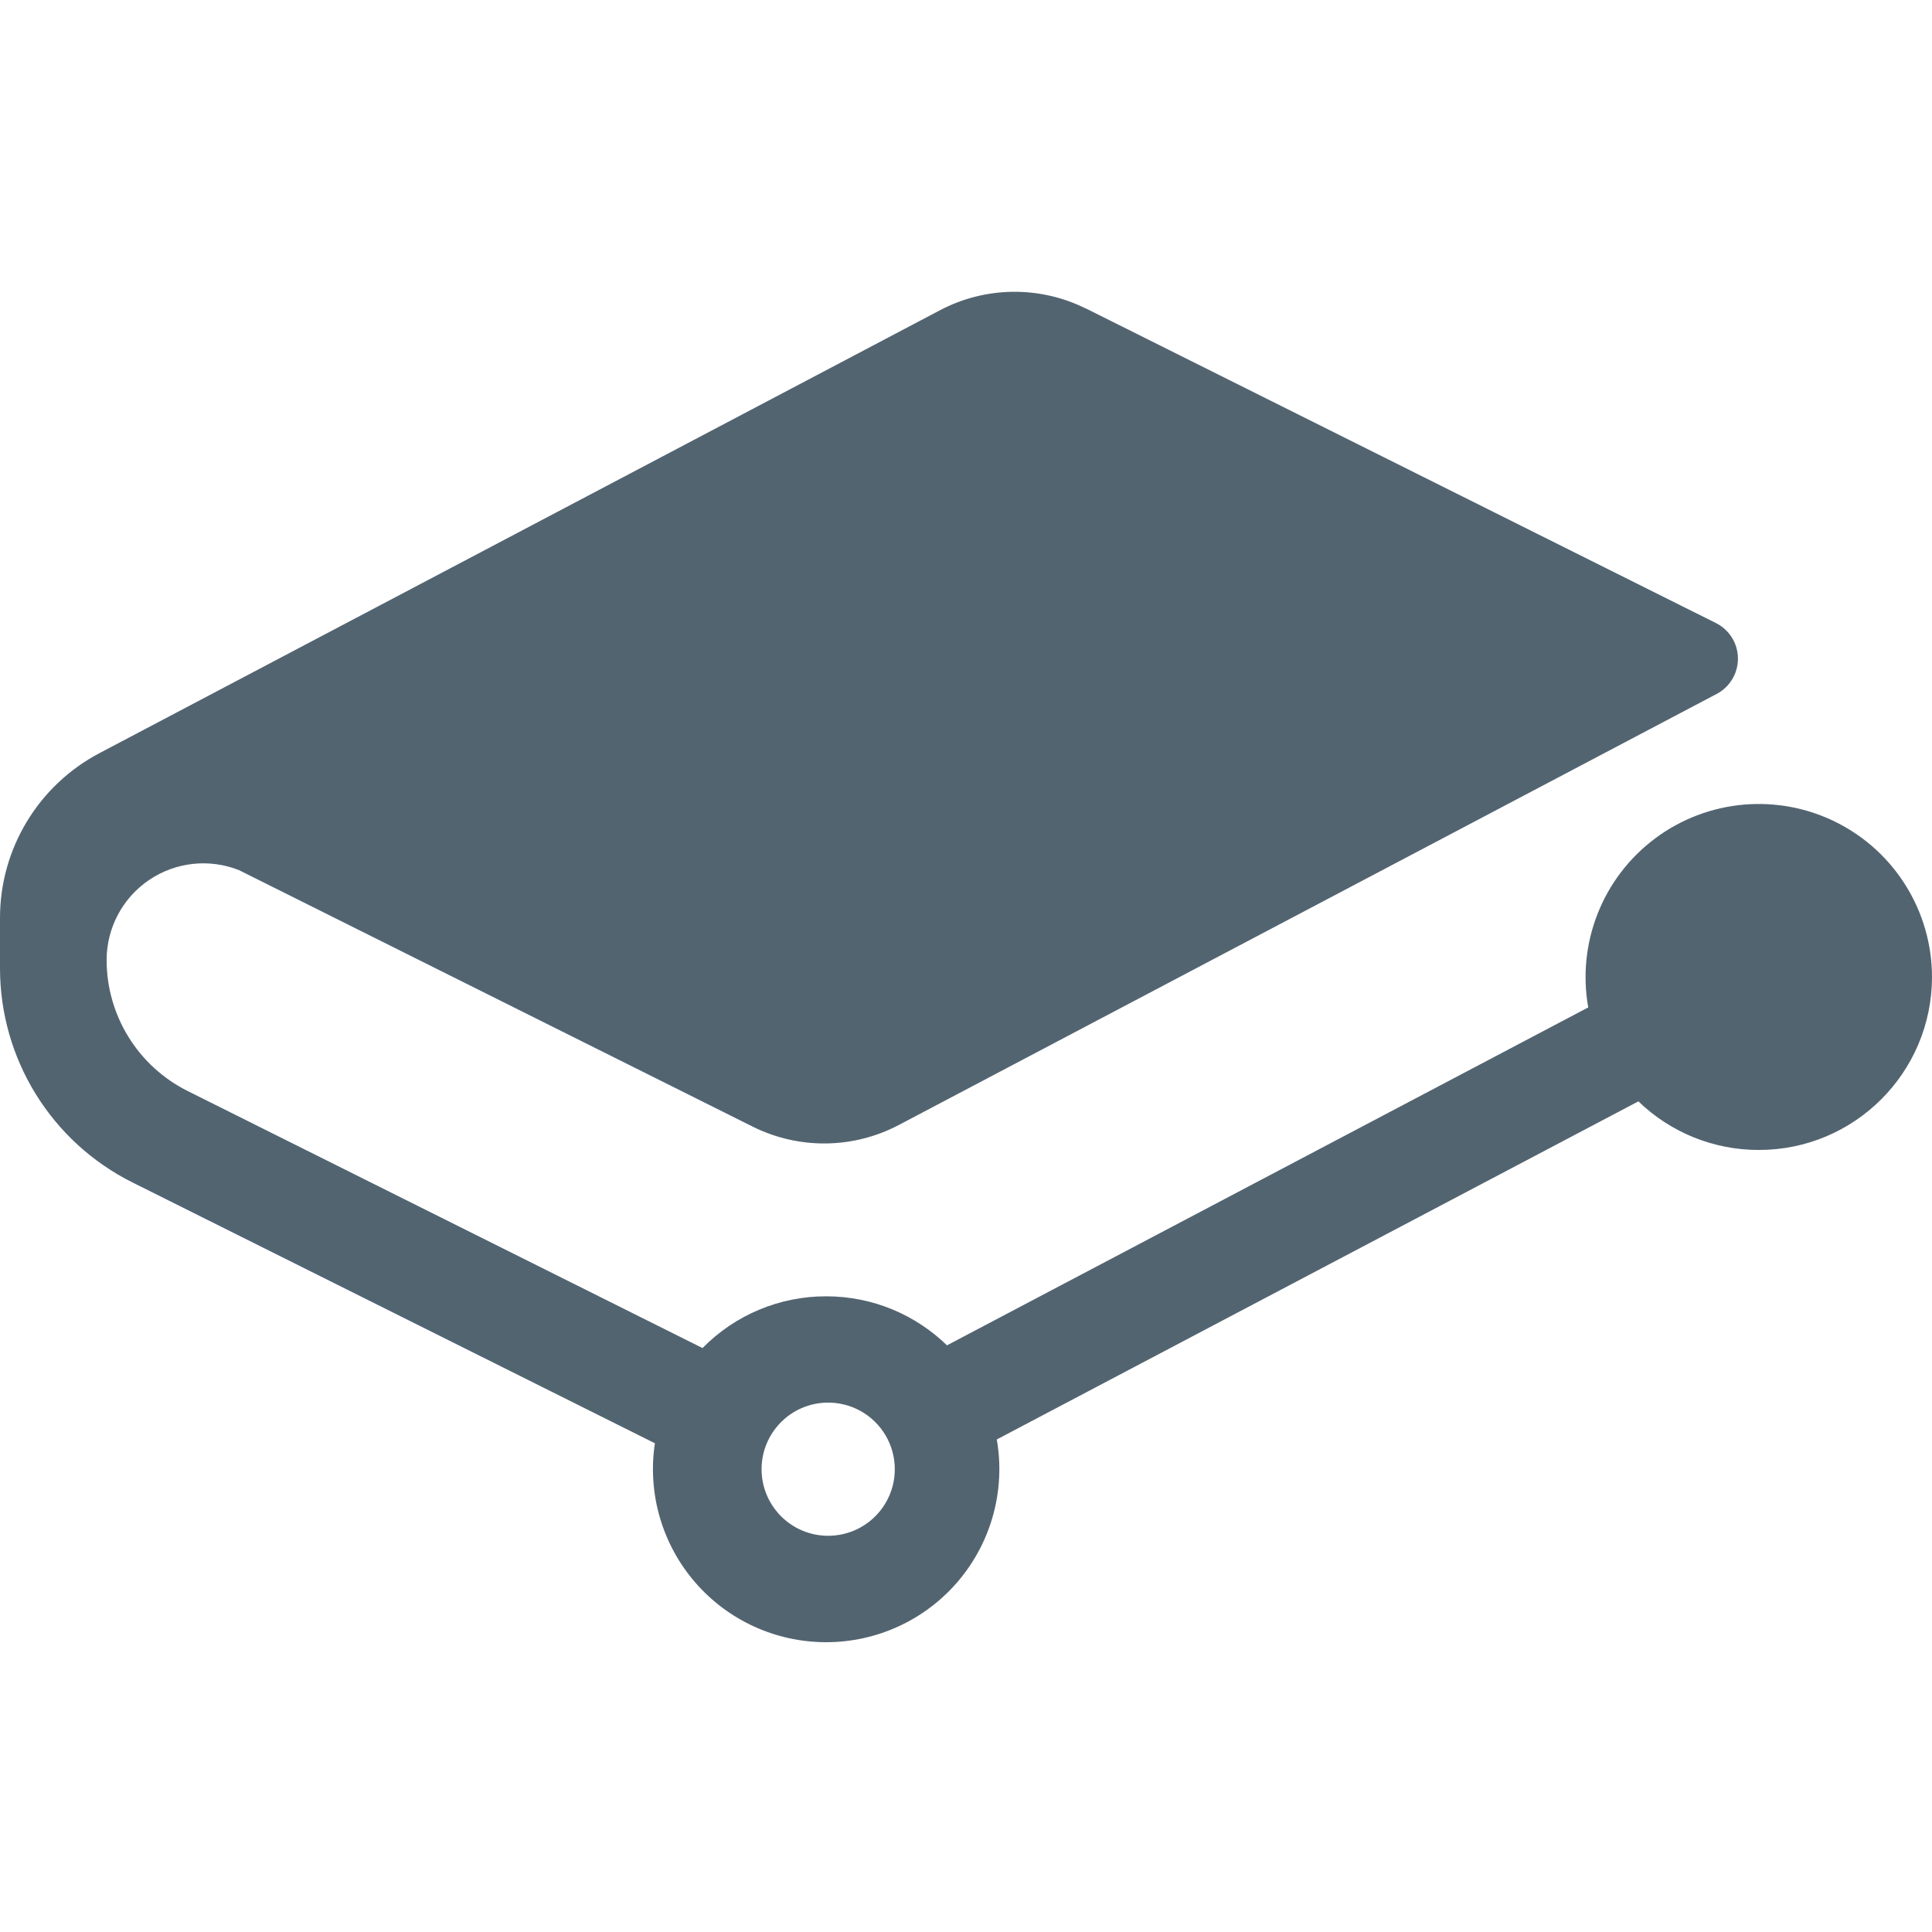
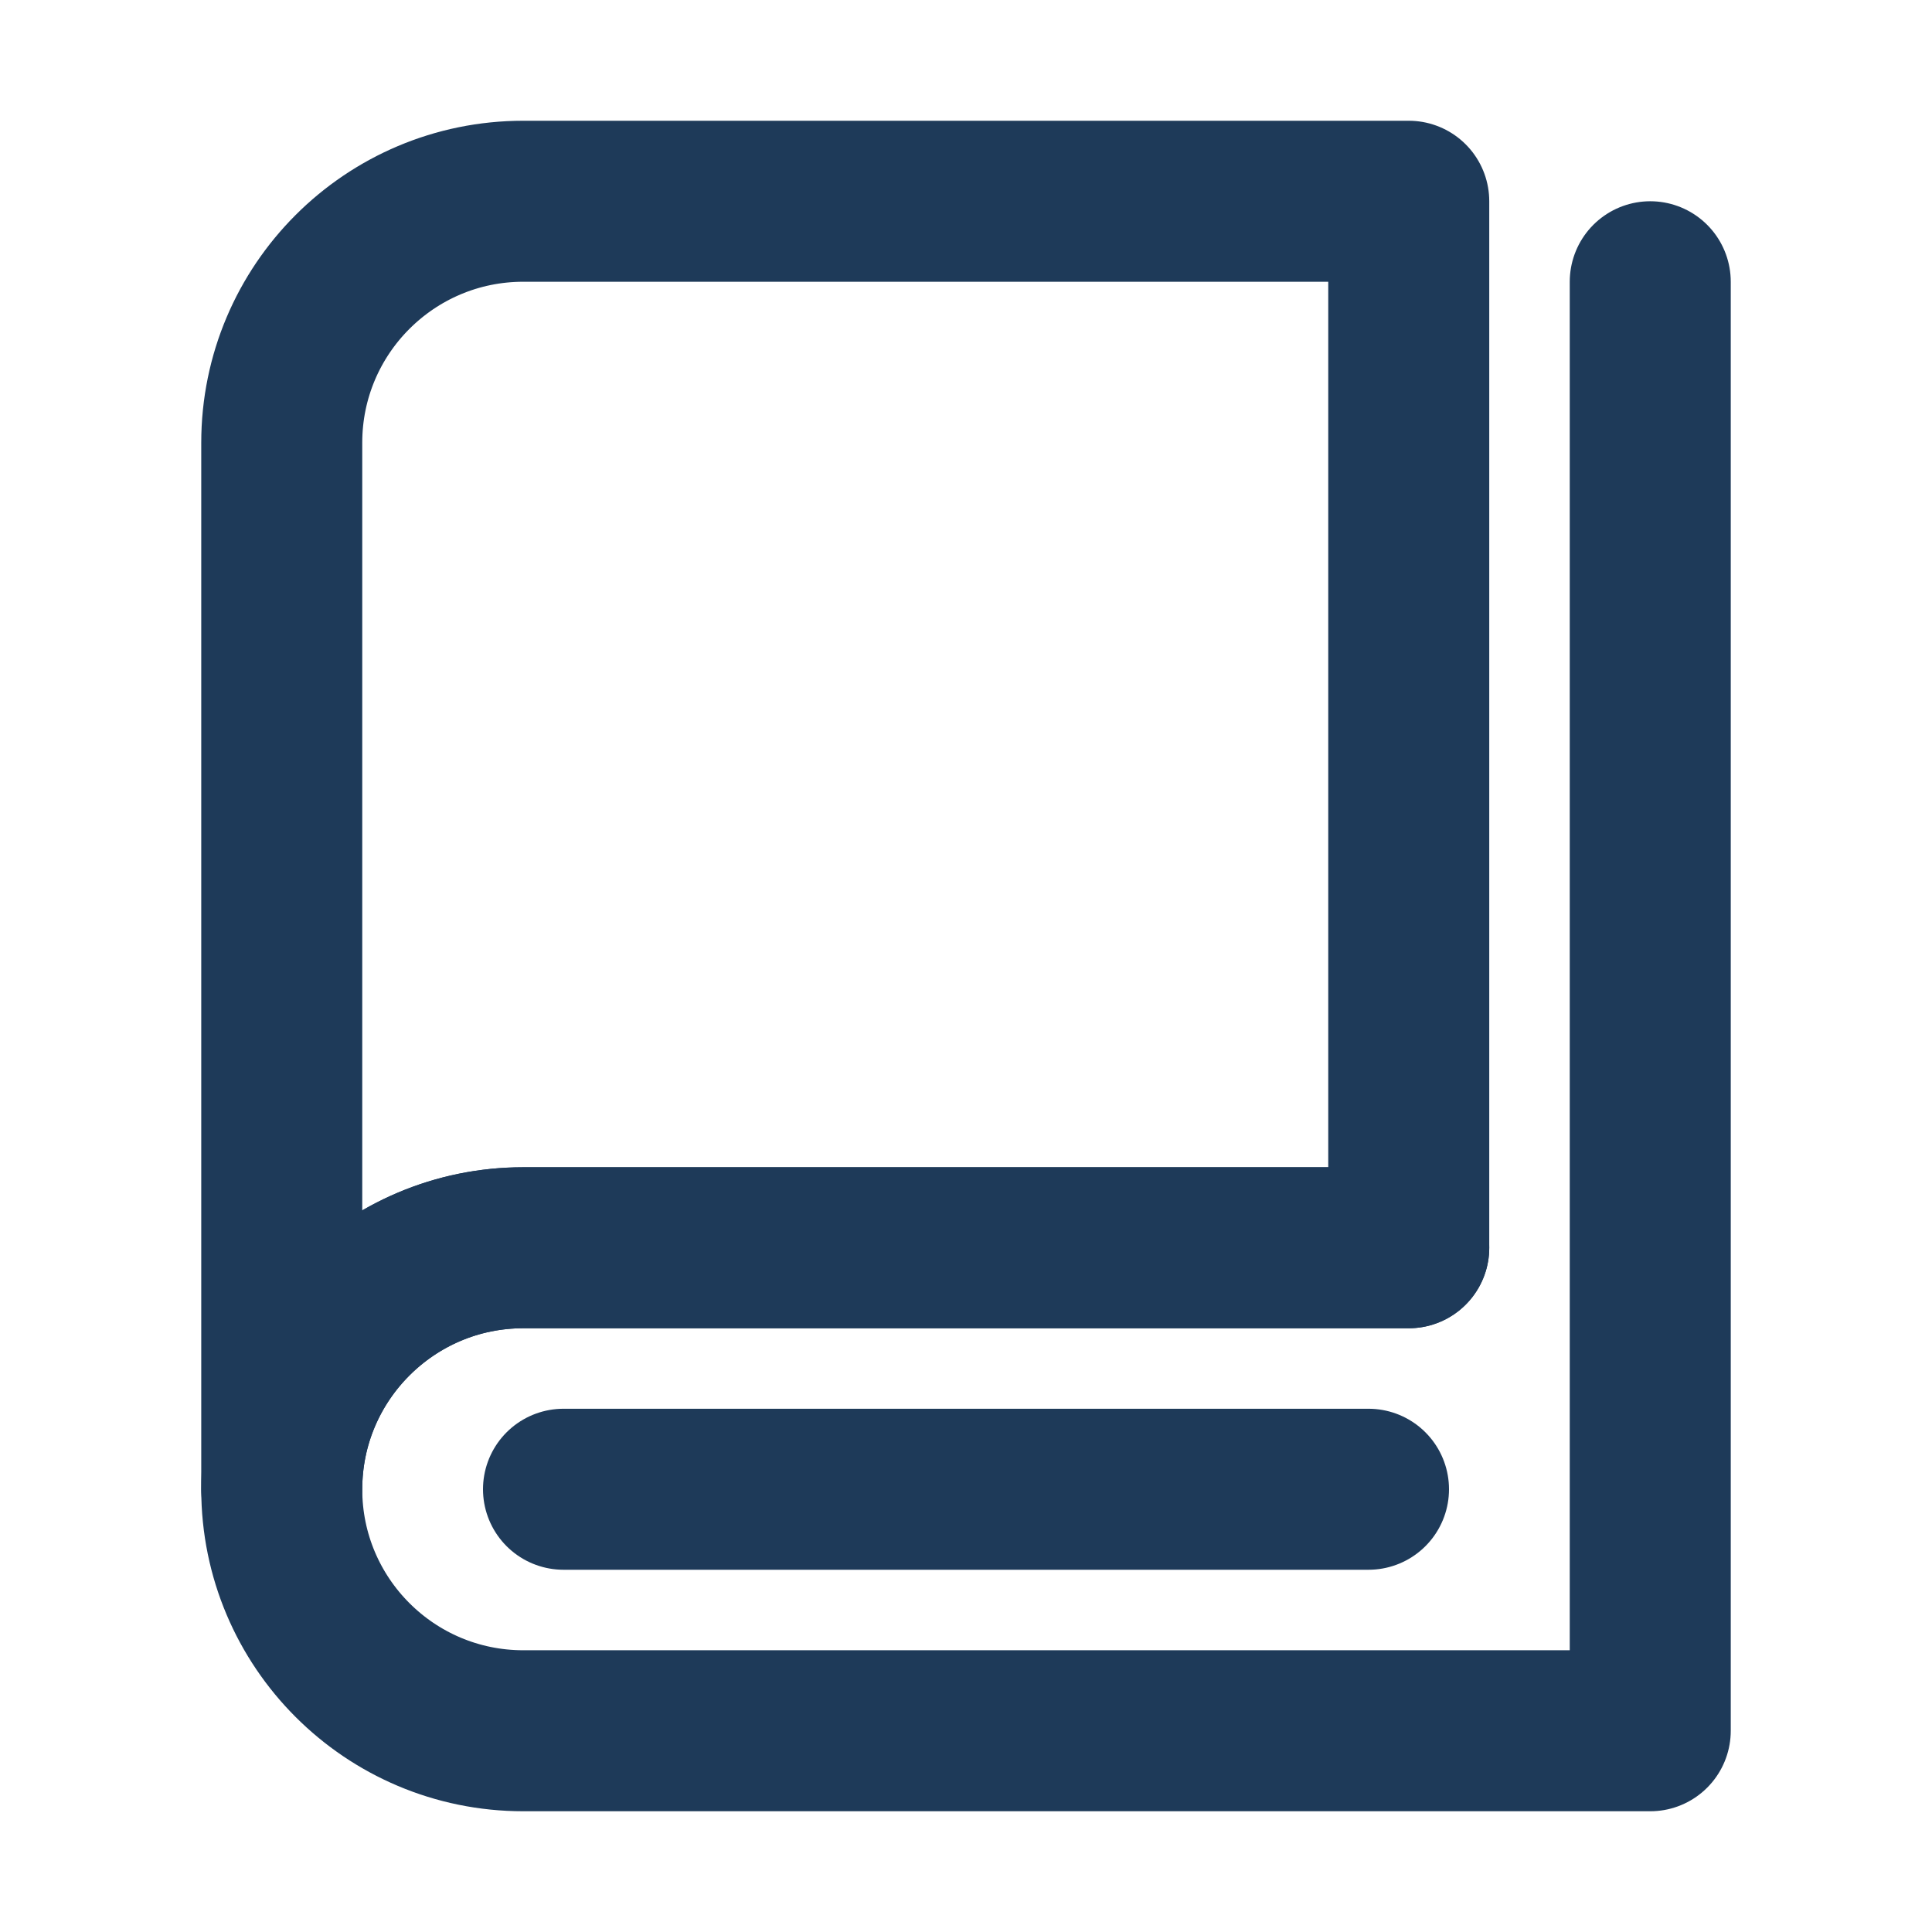
- <svg xmlns="http://www.w3.org/2000/svg" width="32" height="32" fill="none">
-   <path d="m17.99 5.111 10.43 5.208a.66.66 0 0 1 .013 1.175l-13.547 7.14a2.652 2.652 0 0 1-2.42.026L3.96 14.413A1.602 1.602 0 0 0 1.766 15.9c0 .92.52 1.76 1.343 2.171l8.527 4.257a2.863 2.863 0 0 1 2.048-.857c.778 0 1.484.31 2.001.812l10.621-5.597A2.869 2.869 0 1 1 32 16.182a2.867 2.867 0 0 1-2.869 2.865 2.862 2.862 0 0 1-1.994-.805l-10.627 5.6a2.867 2.867 0 0 1-2.827 3.358 2.867 2.867 0 0 1-2.836-3.295l-8.651-4.319A3.966 3.966 0 0 1 0 16.04v-.837c0-1.144.634-2.195 1.648-2.729l13.92-7.335a2.652 2.652 0 0 1 2.421-.027zm-4.306 20.326a1.103 1.103 0 1 0 .001-2.205 1.103 1.103 0 0 0-.002 2.205zm16.55-9.255a1.103 1.103 0 1 1-2.205-.001 1.103 1.103 0 0 1 2.206.001z" fill="#536471" />
+ <svg xmlns="http://www.w3.org/2000/svg" width="24" height="24" viewBox="0 0 24 24" fill="none">
+   <path d="M3.5 18.5C3.5 14.648 3.5 5.5 3.5 5.5C3.5 3.843 4.843 2.5 6.5 2.5H17.5V15.5C17.5 15.5 9.116 15.5 6.5 15.5C4.85 15.5 3.5 16.842 3.5 18.5Z" stroke="#1E3A59" stroke-width="2" stroke-linejoin="round" />
+   <path d="M17.5 15.5C17.5 15.5 7.077 15.5 6.5 15.5C4.843 15.5 3.5 16.843 3.5 18.5C3.5 20.157 4.843 21.5 6.5 21.5C7.605 21.5 12.938 21.5 20.5 21.5V3.5" stroke="#1E3A59" stroke-width="2" stroke-linecap="round" stroke-linejoin="round" />
+   <path d="M7 18.5H17" stroke="#1E3A59" stroke-width="2" stroke-linecap="round" stroke-linejoin="round" />
</svg>
